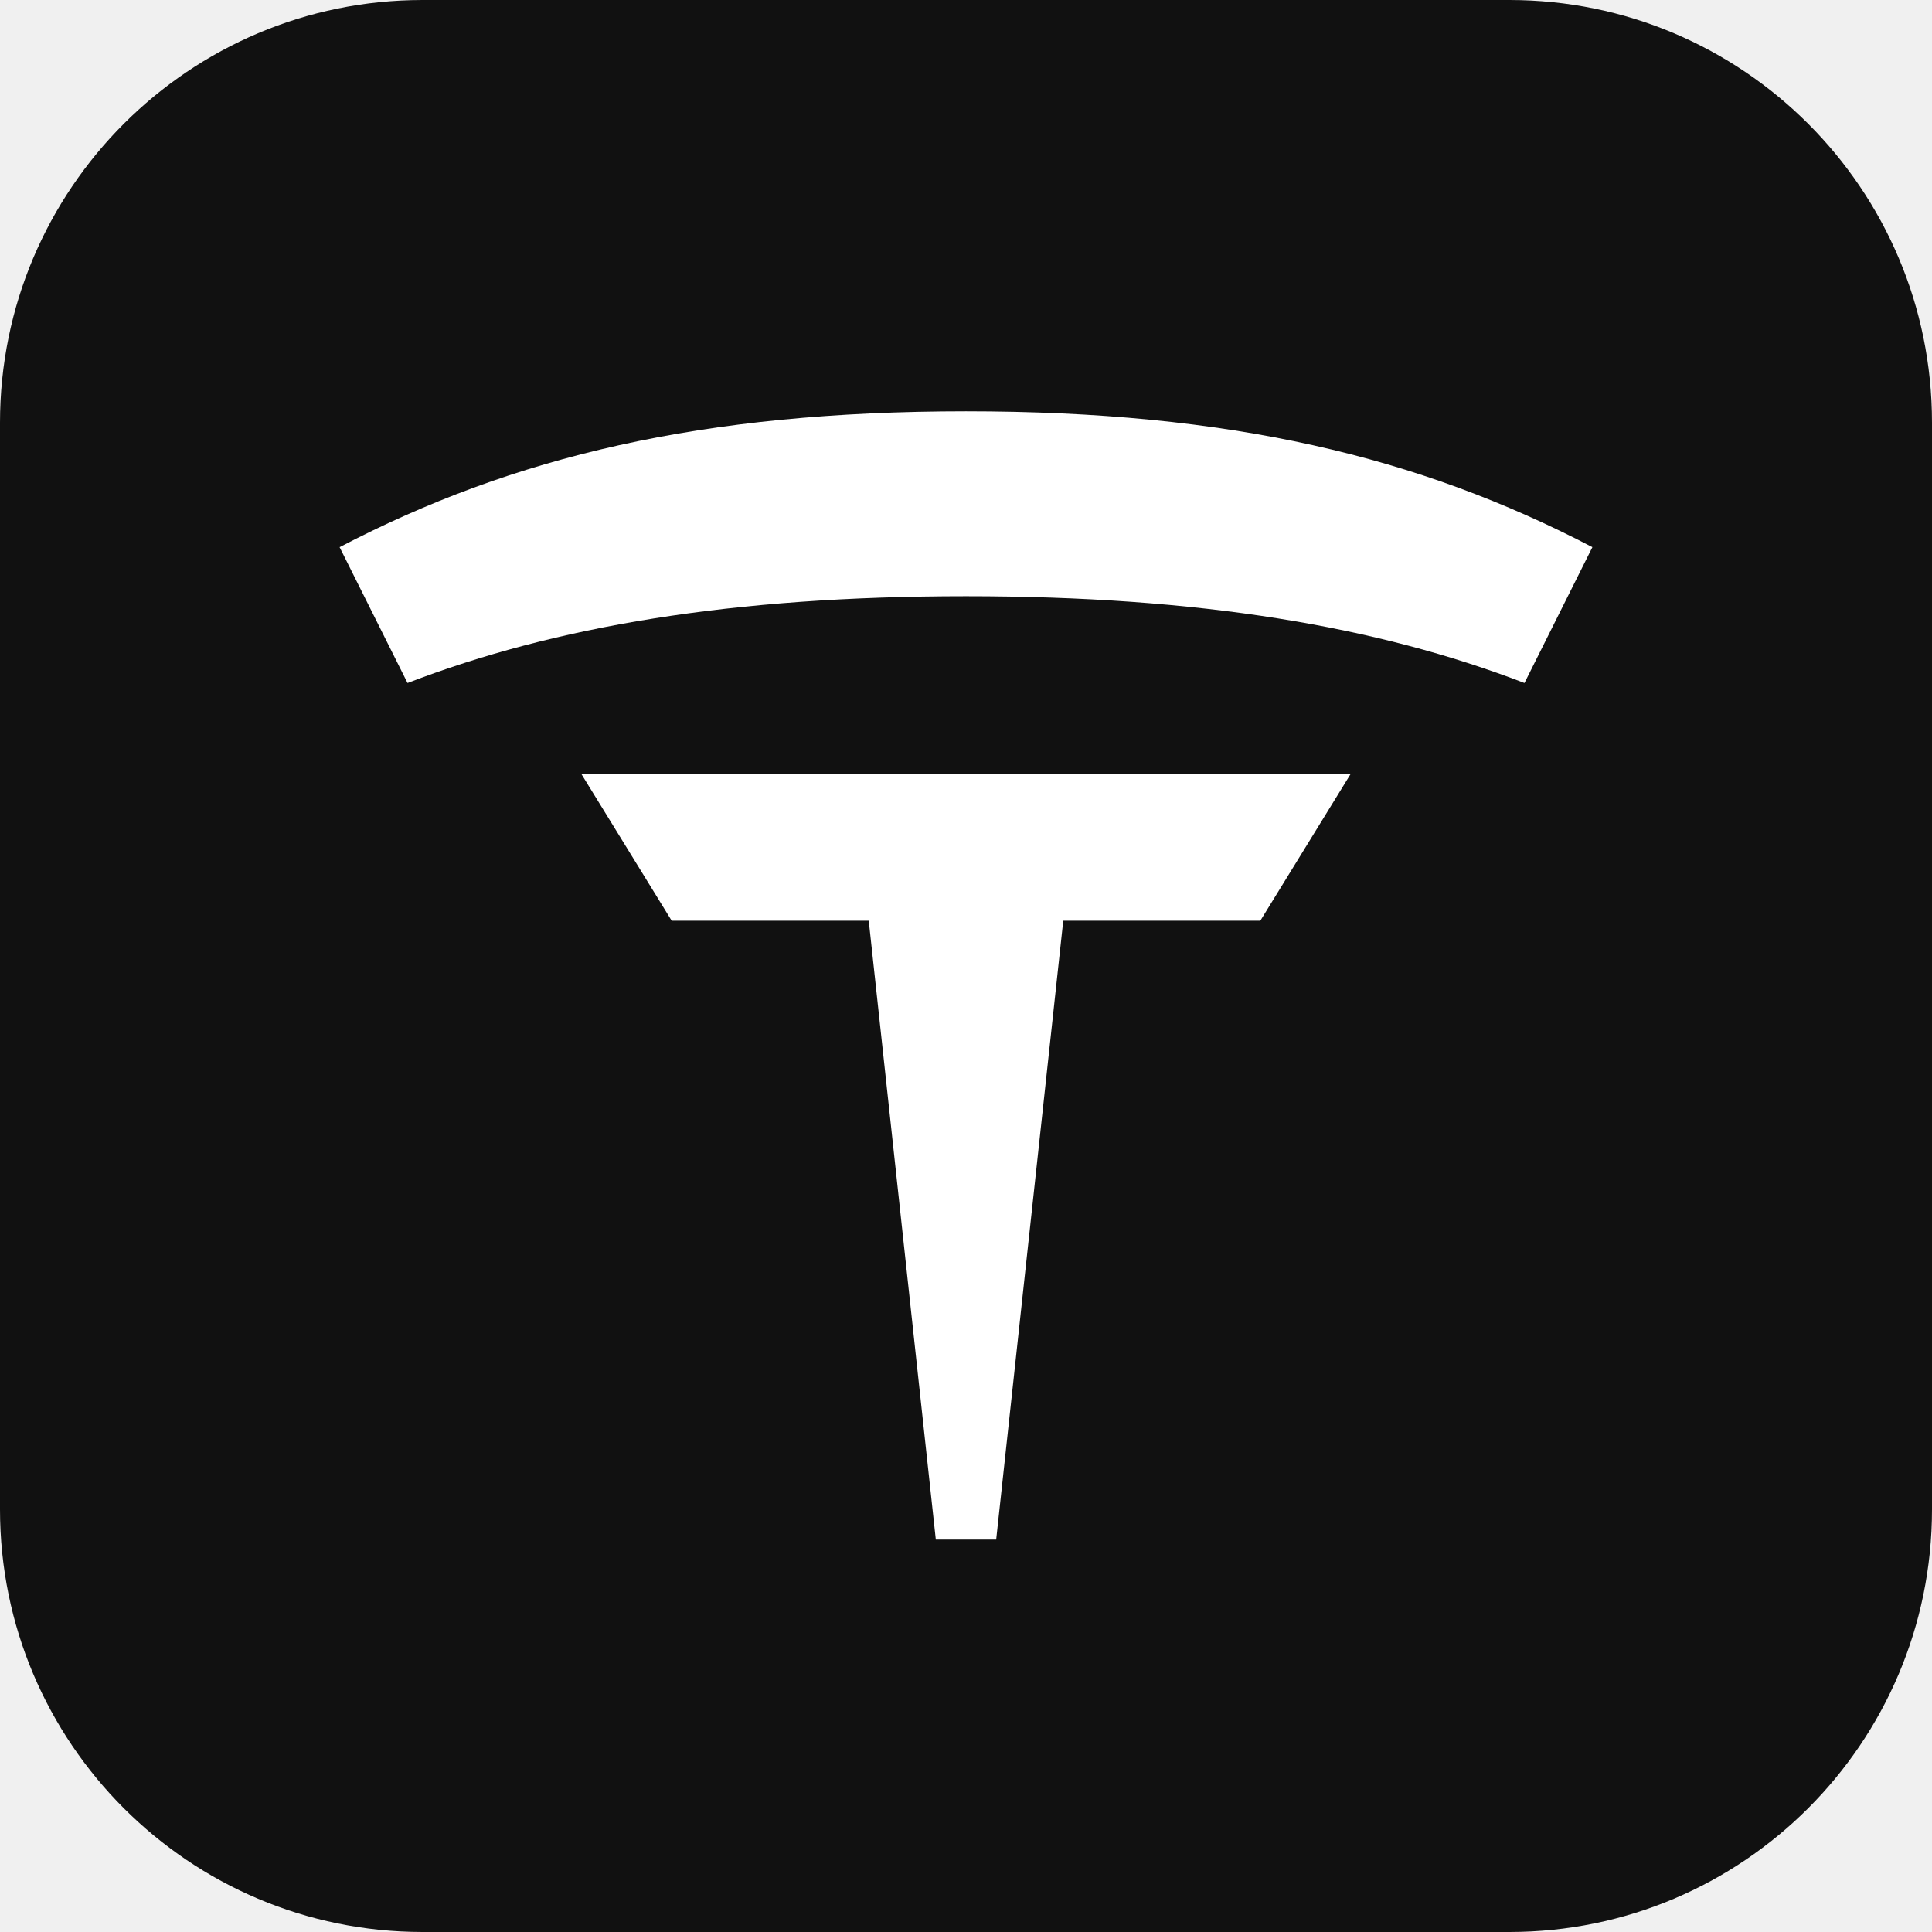
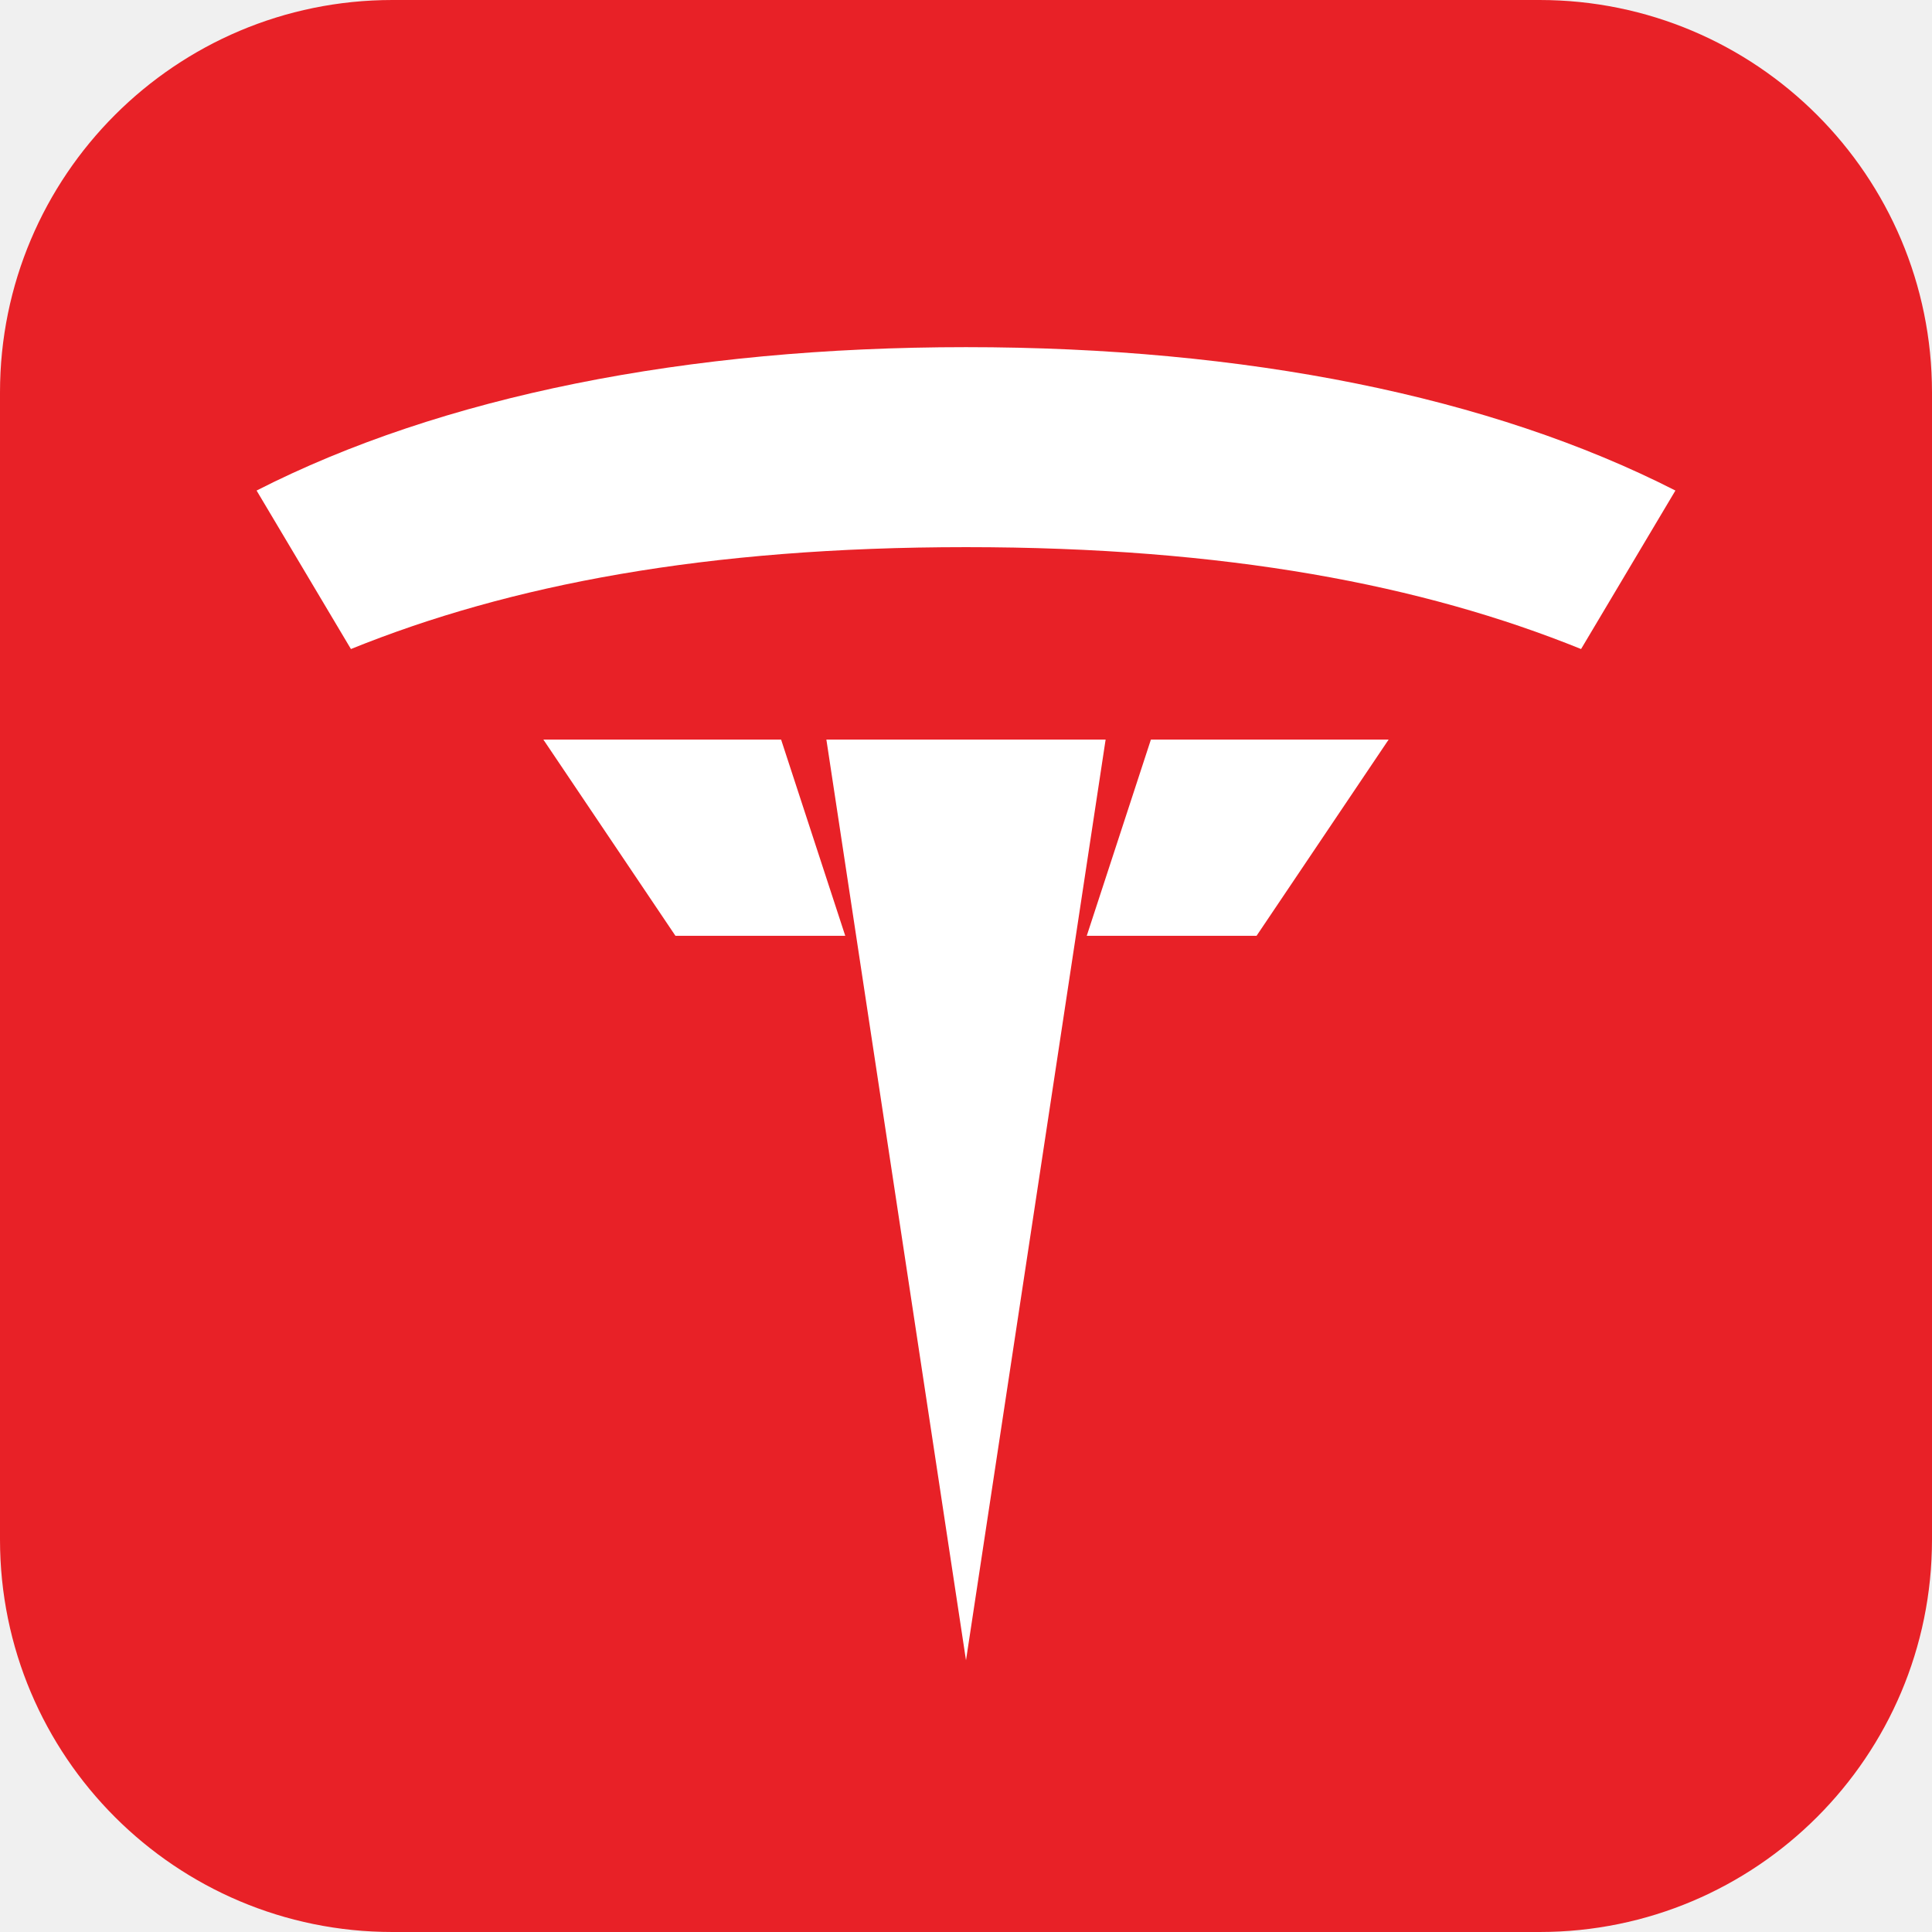
<svg xmlns="http://www.w3.org/2000/svg" viewBox="0 0 512 512">
-   <rect width="512" height="512" rx="112" fill="#111" />
-   <path d="M90 145c46-24 96-36 166-36s120 12 166 36l-18 36c-39-15-86-23-148-23s-109 8-148 23zM154 205h204l-24 39H178zM226 205h60l-22 203h-16z" fill="#fff" />
+   <rect width="512" height="512" rx="104" fill="#e82127" />
+   <path fill="#fff" d="M256 92c-74 0-139 13-188 38l25 42c42-17 94-27 163-27s121 10 163 27l25-42c-49-25-114-38-188-38zm-112 104 35 52h45l-17-52zm224 0-63 0-17 52h45zM219 196l37 244 37-244z" />
</svg>
